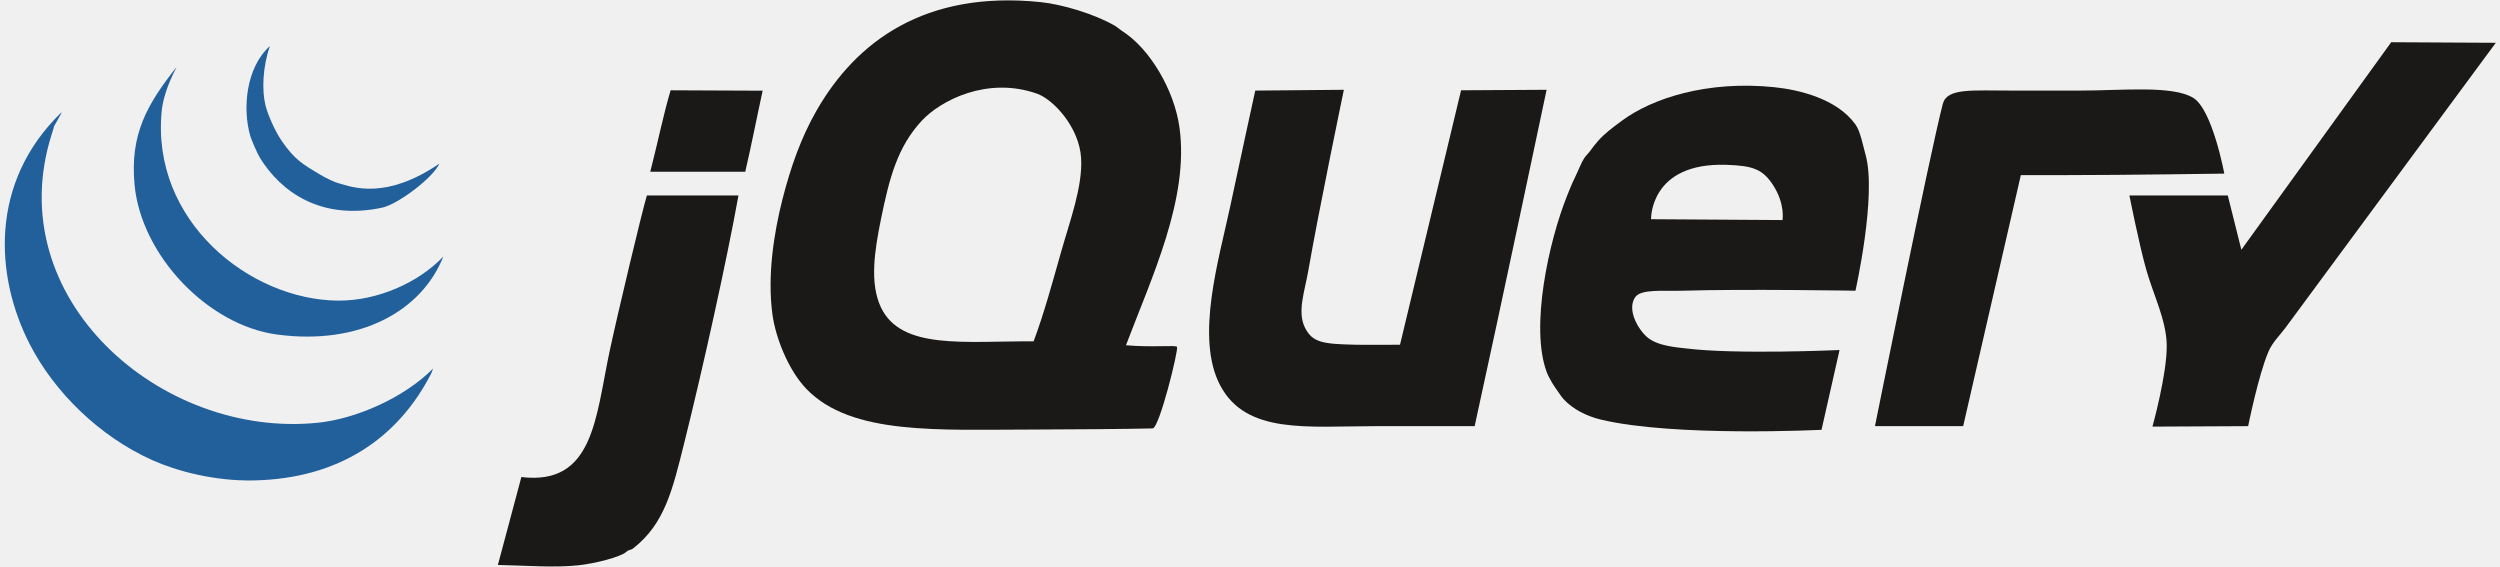
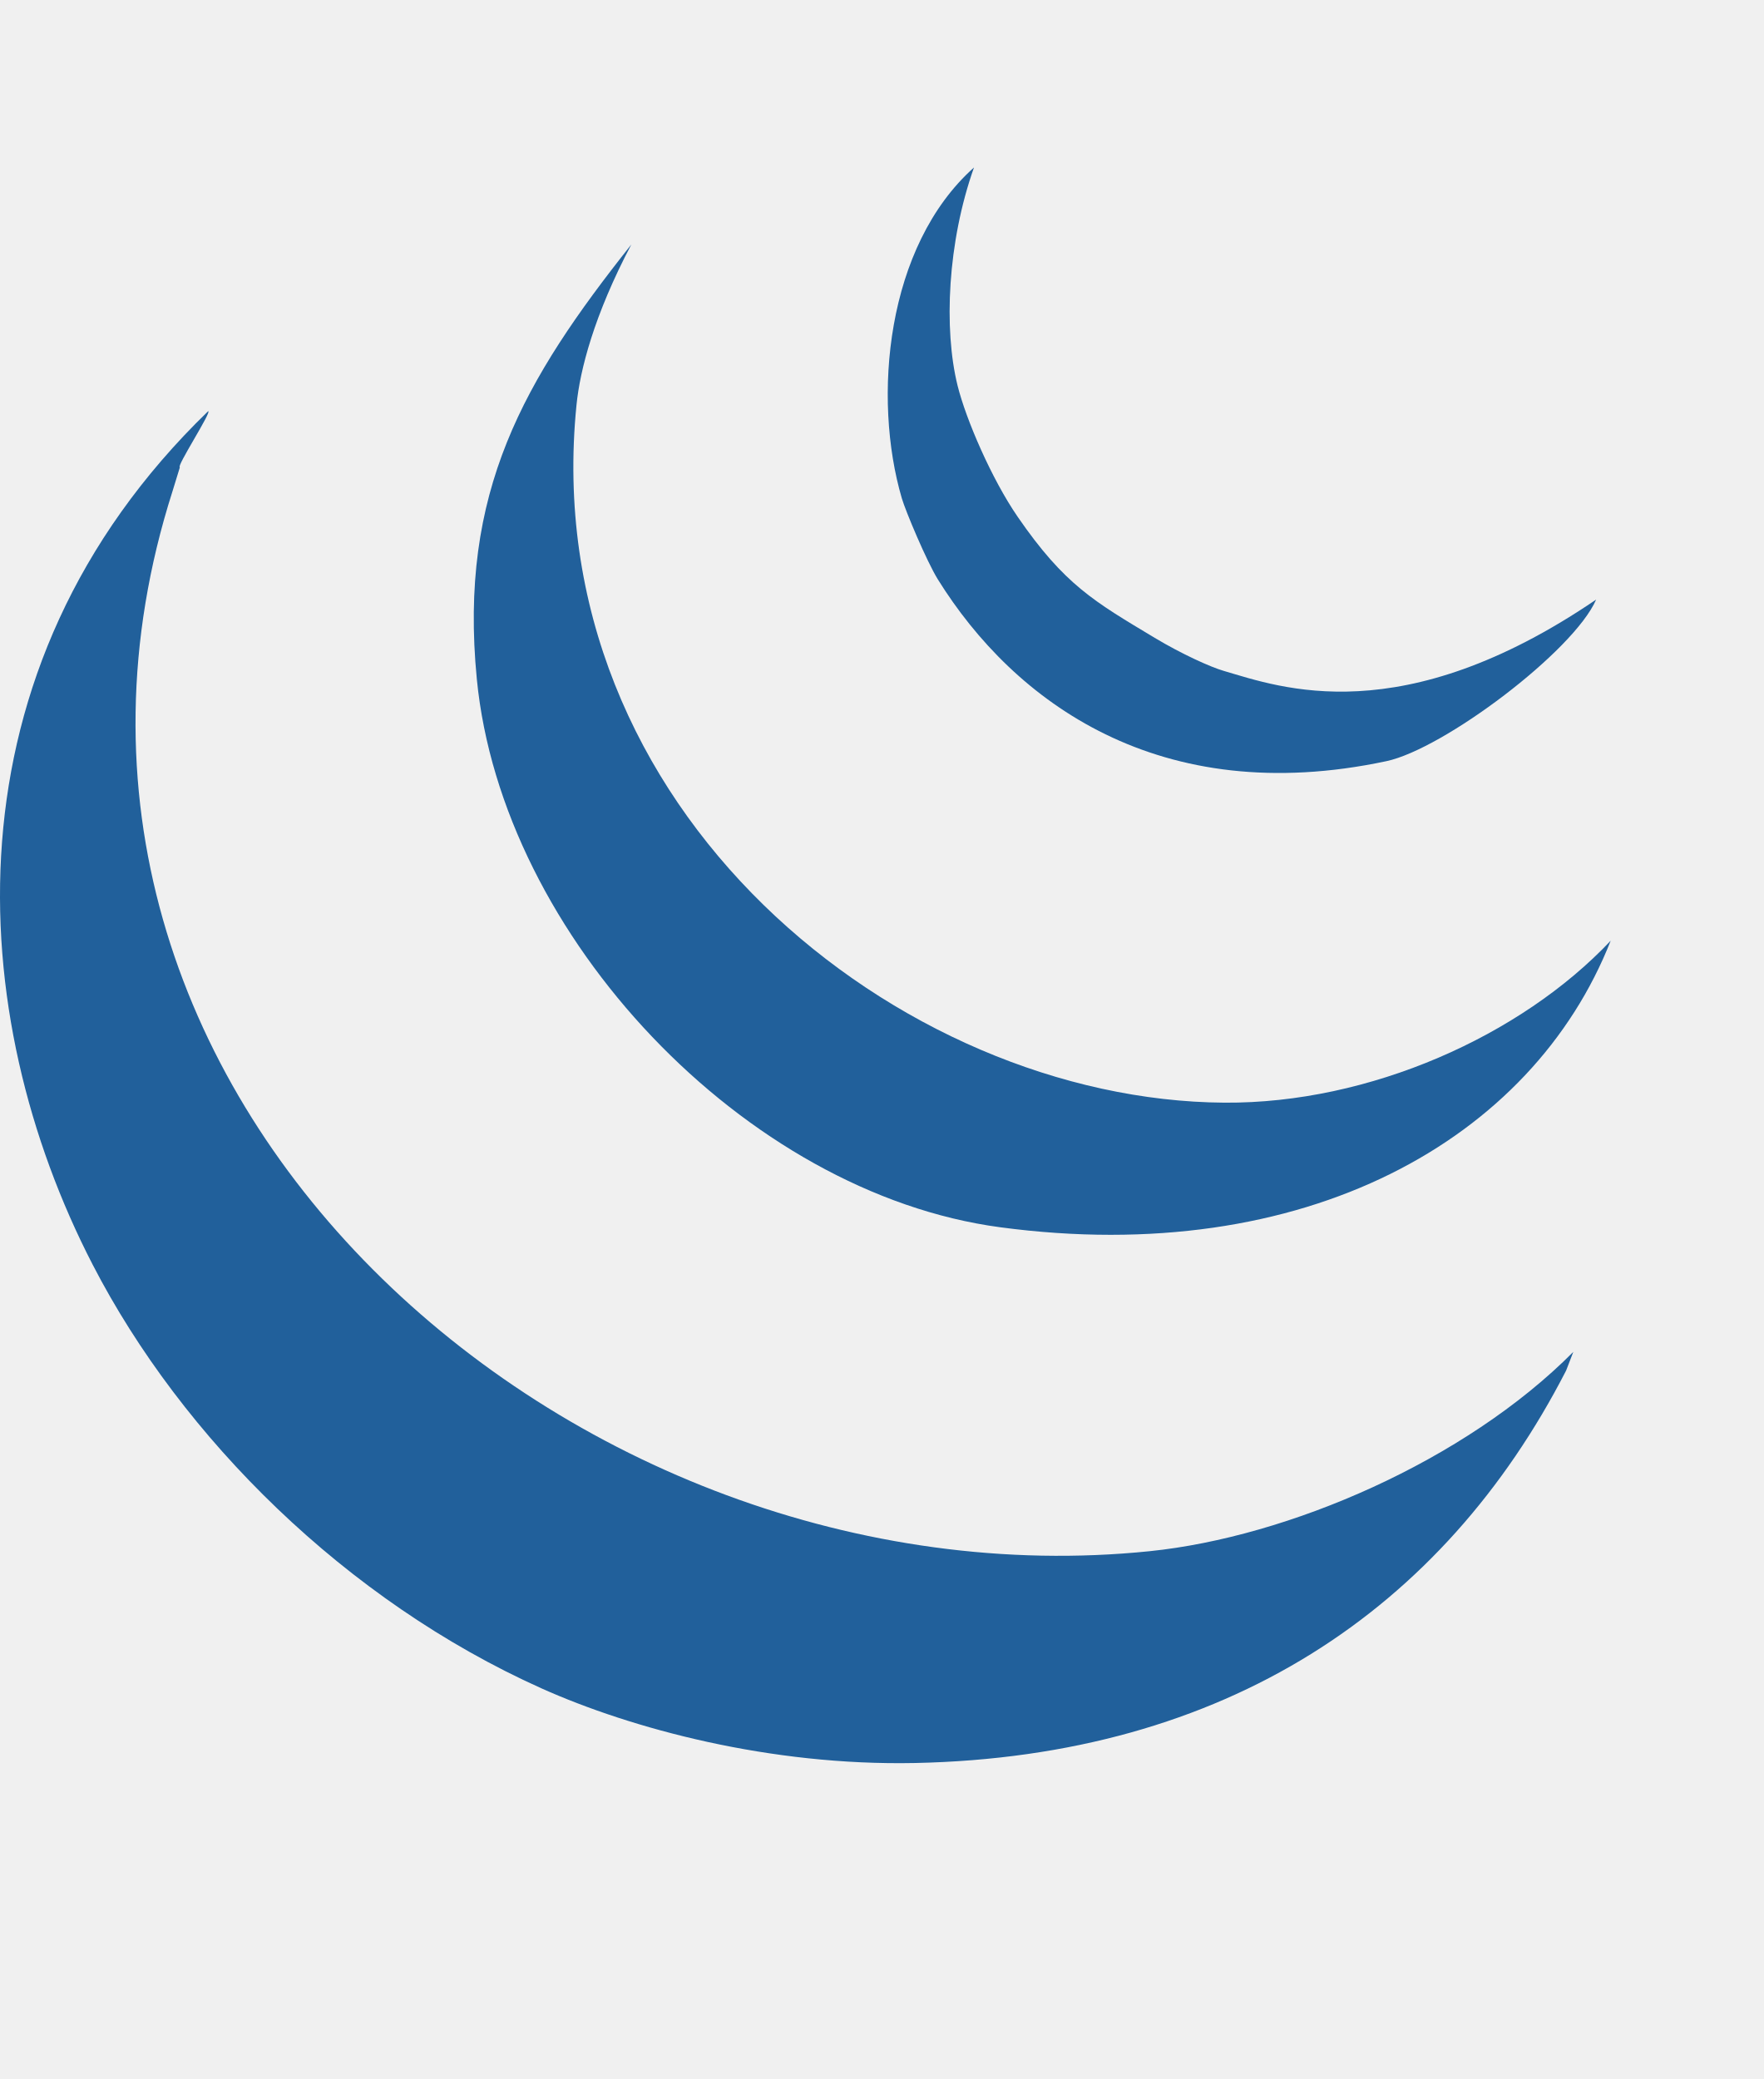
- <svg xmlns="http://www.w3.org/2000/svg" width="512px" height="116px" viewBox="0 0 512 116" version="1.1">
-   <defs />
-   <g stroke="none" stroke-width="1" fill="none" fill-rule="evenodd">
-     <g>
-       <path d="M489.718,8.646 L511.139,8.764 C511.139,8.764 471.314,62.728 468.062,67.126 C467.006,68.55 465.401,70.086 464.588,71.99 C462.531,76.776 460.419,87.275 460.419,87.275 L440.82,87.373 C440.82,87.373 443.87,76.429 443.744,70.6 C443.633,65.508 441.034,60.422 439.576,55.315 C438.102,50.146 436.101,40.029 436.101,40.029 L456.251,40.029 L459.03,51.146 L489.718,8.646" fill="#1A1918" />
-       <path d="M449.157,20.027 C453.11,22.41 455.536,35.556 455.536,35.556 C455.536,35.556 434.852,35.861 423.596,35.861 L413.869,35.861 L402.057,87.275 L383.993,87.275 C383.993,87.275 395.235,31.401 397.889,21.271 C398.75,17.992 403.781,18.554 412.278,18.554 L425.847,18.554 C434.609,18.554 444.85,17.435 449.157,20.027" fill="#1A1918" />
-       <path d="M365.06,45.067 C365.06,45.067 365.623,41.766 363.149,37.945 C361.037,34.687 359.086,33.929 353.527,33.756 C337.832,33.262 338.137,44.893 338.137,44.893 L365.06,45.067 L365.06,45.067 Z M382.082,31.748 C384.383,40.044 379.998,59.539 379.998,59.539 C379.998,59.539 357.104,59.157 344.564,59.539 C340.665,59.658 335.998,59.115 334.837,60.929 C333.204,63.471 335.434,67.384 337.324,69.037 C339.499,70.94 343.736,71.156 345.259,71.35 C355.437,72.643 376.74,71.684 376.74,71.684 L373.05,88.025 C373.05,88.025 342.946,89.533 327.889,85.94 C324.916,85.232 322.129,83.801 320.246,81.772 C319.732,81.217 319.287,80.46 318.8,79.806 C318.412,79.284 317.28,77.569 316.772,76.213 C313.333,67.049 317.175,49.492 320.941,40.085 C321.378,38.994 321.927,37.612 322.505,36.437 C323.227,34.972 323.838,33.318 324.415,32.442 C324.803,31.838 325.284,31.449 325.687,30.879 C326.152,30.205 326.693,29.552 327.194,28.969 C328.583,27.357 330.161,26.217 332.058,24.801 C338.331,20.103 349.684,16.456 363.323,17.852 C368.458,18.38 376.212,20.214 379.998,25.495 C381.012,26.906 381.513,29.705 382.082,31.748 L382.082,31.748 L382.082,31.748 Z" fill="#1A1918" />
-       <path d="M299.229,18.491 L316.745,18.387 C316.745,18.387 306.983,64.694 302.008,87.275 L281.859,87.275 C267.776,87.275 255.235,89.019 249.899,78.937 C244.723,69.148 249.663,53.05 251.983,42.113 C253.623,34.374 257.077,18.554 257.077,18.554 L275.225,18.387 C275.225,18.387 270.097,43.017 267.963,55.315 C267.199,59.72 265.623,63.868 267.269,67.126 C268.832,70.225 271.021,70.447 277.69,70.6 C279.803,70.649 286.723,70.6 286.723,70.6 L299.229,18.491" fill="#1A1918" />
-       <path d="M217.244,51.84 C219.078,45.324 221.753,38.258 221.413,32.386 C221.045,26.106 215.779,20.388 212.381,19.186 C202.147,15.573 192.566,20.624 188.758,24.744 C183.832,30.08 182.164,36.313 180.42,44.893 C179.122,51.264 178.058,57.989 180.42,62.957 C184.602,71.74 197.644,69.822 211.686,69.906 C213.77,64.32 215.493,58.045 217.244,51.84 L217.244,51.84 L217.244,51.84 Z M241.562,26.134 C243.563,40.682 235.886,56.74 230.598,70.704 C235.99,71.191 240.715,70.629 241.055,71.031 C241.409,71.552 237.441,87.699 236.058,87.74 C231.779,87.852 217.599,87.97 211.686,87.97 C192.391,87.97 174.341,89.227 165.136,79.633 C161.398,75.735 158.813,69.05 158.187,64.347 C157.145,56.496 158.451,47.852 160.272,40.725 C161.919,34.29 164.03,28.218 167.22,22.659 C175.328,8.507 189.432,-1.998 213.075,0.427 C217.661,0.899 224.247,2.907 228.361,5.29 C228.645,5.457 229.64,6.249 229.868,6.388 C235.427,9.925 240.492,18.366 241.562,26.134 L241.562,26.134 L241.562,26.134 Z" fill="#1A1918" />
-       <path d="M156.193,18.574 C155.026,23.889 153.859,29.914 152.629,35.166 L133.175,35.166 C134.682,29.344 135.836,23.556 137.344,18.491 C143.569,18.491 149.357,18.574 156.193,18.574" fill="#1A1918" />
-       <path d="M132.48,40.029 L151.239,40.029 C148.787,53.606 143.931,75.505 140.123,90.749 C137.74,100.288 136.149,107.25 129.701,112.287 C129.124,112.739 128.792,112.524 128.312,112.982 C127.123,114.115 121.627,115.429 118.585,115.761 C113.638,116.297 108.045,115.831 101.965,115.706 C103.556,109.891 105.356,102.908 106.774,97.697 C121.593,99.49 121.969,85.482 124.838,71.99 C126.498,64.194 131.529,43.156 132.48,40.029" fill="#1A1918" />
-       <g transform="translate(0, 8.827586)" fill="#21609B">
-         <path d="M88.708,66.637 L88.306,67.678 C81.455,81.018 69.317,89.203 52.003,89.564 C43.909,89.73 36.197,87.654 31.159,85.395 C20.287,80.511 11.142,71.451 6.148,61.773 C-1.016,47.898 -2.308,28.596 12.588,14.18 C12.818,14.18 10.781,17.306 11.011,17.306 L10.601,18.64 C-0.133,52.247 32.938,81.046 65.086,77.752 C72.812,76.961 82.664,72.73 88.708,66.637" />
-         <path d="M69.254,52.74 C77.342,52.796 85.79,49.016 90.793,43.708 C86.416,54.818 73.744,61.96 56.749,59.688 C42.52,57.784 28.964,43.465 27.568,29.117 C26.547,18.675 30.186,12.443 36.183,4.884 C34.099,8.837 33.32,11.887 33.126,13.832 C30.848,36.42 51.17,52.622 69.254,52.74" />
-         <path d="M89.981,24.685 C88.723,27.569 81.484,33.015 78.287,33.696 C65.628,36.392 57.521,30.389 53.274,23.559 C52.643,22.538 51.476,19.752 51.267,19.043 C49.62,13.443 50.377,4.974 55.29,0.589 C53.81,4.758 53.594,9.6 54.373,12.748 C54.845,14.652 56.283,17.974 57.722,20.064 C60.34,23.872 62.001,24.797 65.364,26.818 C66.879,27.728 68.504,28.458 69.206,28.659 C72.395,29.597 79.128,32.071 89.981,24.685" />
+ <svg xmlns="http://www.w3.org/2000/svg" width="98.329" height="115.935" viewBox="0 0 98.329 115.935" version="1.1" id="svg2">
+   <defs id="defs4">
+     <clipPath clipPathUnits="userSpaceOnUse" id="clipPath3370">
+       <rect style="fill:#ffffff;fill-opacity:1;stroke:#000000;stroke-opacity:1" id="rect3372" width="108.109" height="139.536" x="-8.8" y="-11.593" />
+     </clipPath>
+   </defs>
+   <g id="g6" clip-path="url(#clipPath3370)" style="fill:none;fill-rule:evenodd;stroke:none;stroke-width:1" transform="translate(-0.9806955,-0.07758354)">
+     <g id="g8">
+       <path d="m 489.718,8.646 21.421,0.118 c 0,0 -39.825,53.964 -43.077,58.362 -1.056,1.424 -2.661,2.96 -3.474,4.864 -2.057,4.787 -4.169,15.285 -4.169,15.285 l -19.599,0.097 c 0,0 3.049,-10.943 2.924,-16.772 -0.111,-5.093 -2.71,-10.178 -4.169,-15.285 -1.473,-5.169 -3.474,-15.285 -3.474,-15.285 l 20.149,0 2.779,11.117 30.689,-42.5" id="path10" style="fill:#1a1918" />
+       <path d="m 449.157,20.027 c 3.953,2.383 6.378,15.529 6.378,15.529 0,0 -20.684,0.305 -31.94,0.305 l -9.727,0 -11.811,51.415 -18.064,0 c 0,0 11.241,-55.875 13.896,-66.005 0.861,-3.279 5.892,-2.717 14.389,-2.717 l 13.569,0 c 8.762,0 19.003,-1.118 23.311,1.473" id="path12" style="fill:#1a1918" />
+       <path d="m 365.06,45.067 c 0,0 0.563,-3.301 -1.911,-7.122 -2.112,-3.258 -4.064,-4.016 -9.622,-4.189 -15.695,-0.493 -15.39,11.137 -15.39,11.137 l 26.923,0.174 0,0 z m 17.023,-13.319 c 2.3,8.296 -2.084,27.791 -2.084,27.791 0,0 -22.894,-0.383 -35.434,0 -3.899,0.119 -8.567,-0.424 -9.727,1.39 -1.633,2.542 0.596,6.455 2.486,8.108 2.176,1.904 6.413,2.12 7.935,2.314 10.178,1.293 31.481,0.333 31.481,0.333 l -3.69,16.341 c 0,0 -30.104,1.509 -45.161,-2.084 -2.973,-0.708 -5.76,-2.139 -7.643,-4.169 -0.514,-0.555 -0.959,-1.312 -1.446,-1.966 -0.388,-0.522 -1.52,-2.237 -2.028,-3.593 -3.439,-9.164 0.403,-26.721 4.169,-36.128 0.437,-1.091 0.987,-2.473 1.564,-3.648 0.722,-1.465 1.333,-3.119 1.91,-3.995 0.388,-0.604 0.869,-0.994 1.272,-1.563 0.465,-0.674 1.006,-1.327 1.508,-1.91 1.389,-1.613 2.966,-2.752 4.863,-4.169 6.273,-4.697 17.627,-8.345 31.265,-6.948 5.135,0.528 12.889,2.362 16.675,7.643 1.014,1.41 1.514,4.21 2.084,6.253 l 0,0 0,0 z" id="path14" style="fill:#1a1918" />
+       <path d="m 299.229,18.491 17.516,-0.104 c 0,0 -9.761,46.308 -14.736,68.889 l -20.149,0 c -14.083,0 -26.624,1.744 -31.96,-8.338 -5.176,-9.789 -0.236,-25.887 2.084,-36.824 1.64,-7.74 5.094,-23.56 5.094,-23.56 l 18.148,-0.167 c 0,0 -5.128,24.63 -7.261,36.928 -0.764,4.405 -2.34,8.553 -0.694,11.811 1.563,3.099 3.752,3.321 10.421,3.474 2.113,0.049 9.033,0 9.033,0 l 12.506,-52.109" id="path16" style="fill:#1a1918" />
+       <path d="m 217.244,51.84 c 1.834,-6.517 4.509,-13.583 4.169,-19.454 -0.368,-6.28 -5.634,-11.999 -9.032,-13.2 -10.234,-3.613 -19.815,1.438 -23.623,5.557 -4.927,5.337 -6.594,11.569 -8.338,20.149 -1.299,6.371 -2.362,13.096 0,18.064 4.182,8.782 17.224,6.865 31.265,6.948 2.084,-5.586 3.808,-11.86 5.558,-18.065 l 0,0 0,0 z m 24.318,-25.707 c 2.001,14.549 -5.676,30.606 -10.964,44.57 5.392,0.486 10.116,-0.076 10.457,0.327 0.354,0.522 -3.613,16.668 -4.996,16.71 -4.279,0.112 -18.459,0.23 -24.373,0.23 -19.294,0 -37.345,1.257 -46.55,-8.337 -3.738,-3.898 -6.323,-10.582 -6.948,-15.285 -1.043,-7.852 0.264,-16.495 2.084,-23.623 1.647,-6.434 3.759,-12.507 6.948,-18.065 8.108,-14.153 22.212,-24.657 45.855,-22.233 4.585,0.473 11.172,2.481 15.285,4.863 0.284,0.168 1.279,0.959 1.508,1.099 5.558,3.537 10.624,11.978 11.694,19.745 l 0,0 0,0 z" id="path18" style="fill:#1a1918" />
+       <path d="m 156.193,18.574 c -1.167,5.315 -2.334,11.34 -3.564,16.592 l -19.454,0 c 1.508,-5.822 2.661,-11.61 4.169,-16.675 6.225,0 12.013,0.083 18.85,0.083" id="path20" style="fill:#1a1918" />
+       <path d="m 132.48,40.029 18.759,0 c -2.452,13.577 -7.308,35.476 -11.116,50.719 -2.383,9.54 -3.974,16.502 -10.422,21.538 -0.577,0.452 -0.909,0.237 -1.389,0.695 -1.189,1.133 -6.684,2.446 -9.727,2.779 -4.947,0.536 -10.54,0.07 -16.619,-0.055 1.591,-5.815 3.391,-12.798 4.808,-18.009 14.82,1.793 15.195,-12.214 18.064,-25.707 1.661,-7.796 6.691,-28.834 7.643,-31.961" id="path22" style="fill:#1a1918" />
+       <g transform="translate(0,8.827586)" id="g24" style="fill:#21609b">
+         <path d="m 88.708,66.637 -0.402,1.042 C 81.455,81.018 69.317,89.203 52.003,89.564 43.909,89.73 36.197,87.654 31.159,85.395 20.287,80.511 11.142,71.451 6.148,61.773 -1.016,47.898 -2.308,28.596 12.588,14.18 c 0.23,0 -1.807,3.126 -1.577,3.126 l -0.41,1.334 c -10.734,33.607 22.337,62.406 54.485,59.112 7.726,-0.792 17.579,-5.023 23.623,-11.116" id="path26" />
+         <path d="m 69.254,52.74 c 8.088,0.056 16.536,-3.724 21.538,-9.032 C 86.416,54.818 73.744,61.96 56.749,59.688 42.52,57.784 28.964,43.465 27.568,29.117 26.547,18.675 30.186,12.443 36.183,4.884 34.099,8.837 33.32,11.887 33.126,13.832 30.848,36.42 51.17,52.622 69.254,52.74" id="path28" />
+         <path d="M 89.981,24.685 C 88.723,27.569 81.484,33.015 78.287,33.696 65.628,36.392 57.521,30.389 53.274,23.559 52.643,22.538 51.476,19.752 51.267,19.043 49.62,13.443 50.377,4.974 55.29,0.589 53.81,4.758 53.594,9.6 54.373,12.748 c 0.472,1.904 1.91,5.226 3.349,7.316 2.619,3.808 4.279,4.733 7.643,6.754 1.514,0.91 3.14,1.64 3.842,1.841 3.189,0.938 9.921,3.411 20.774,-3.974" id="path30" />
      </g>
    </g>
  </g>
</svg>
